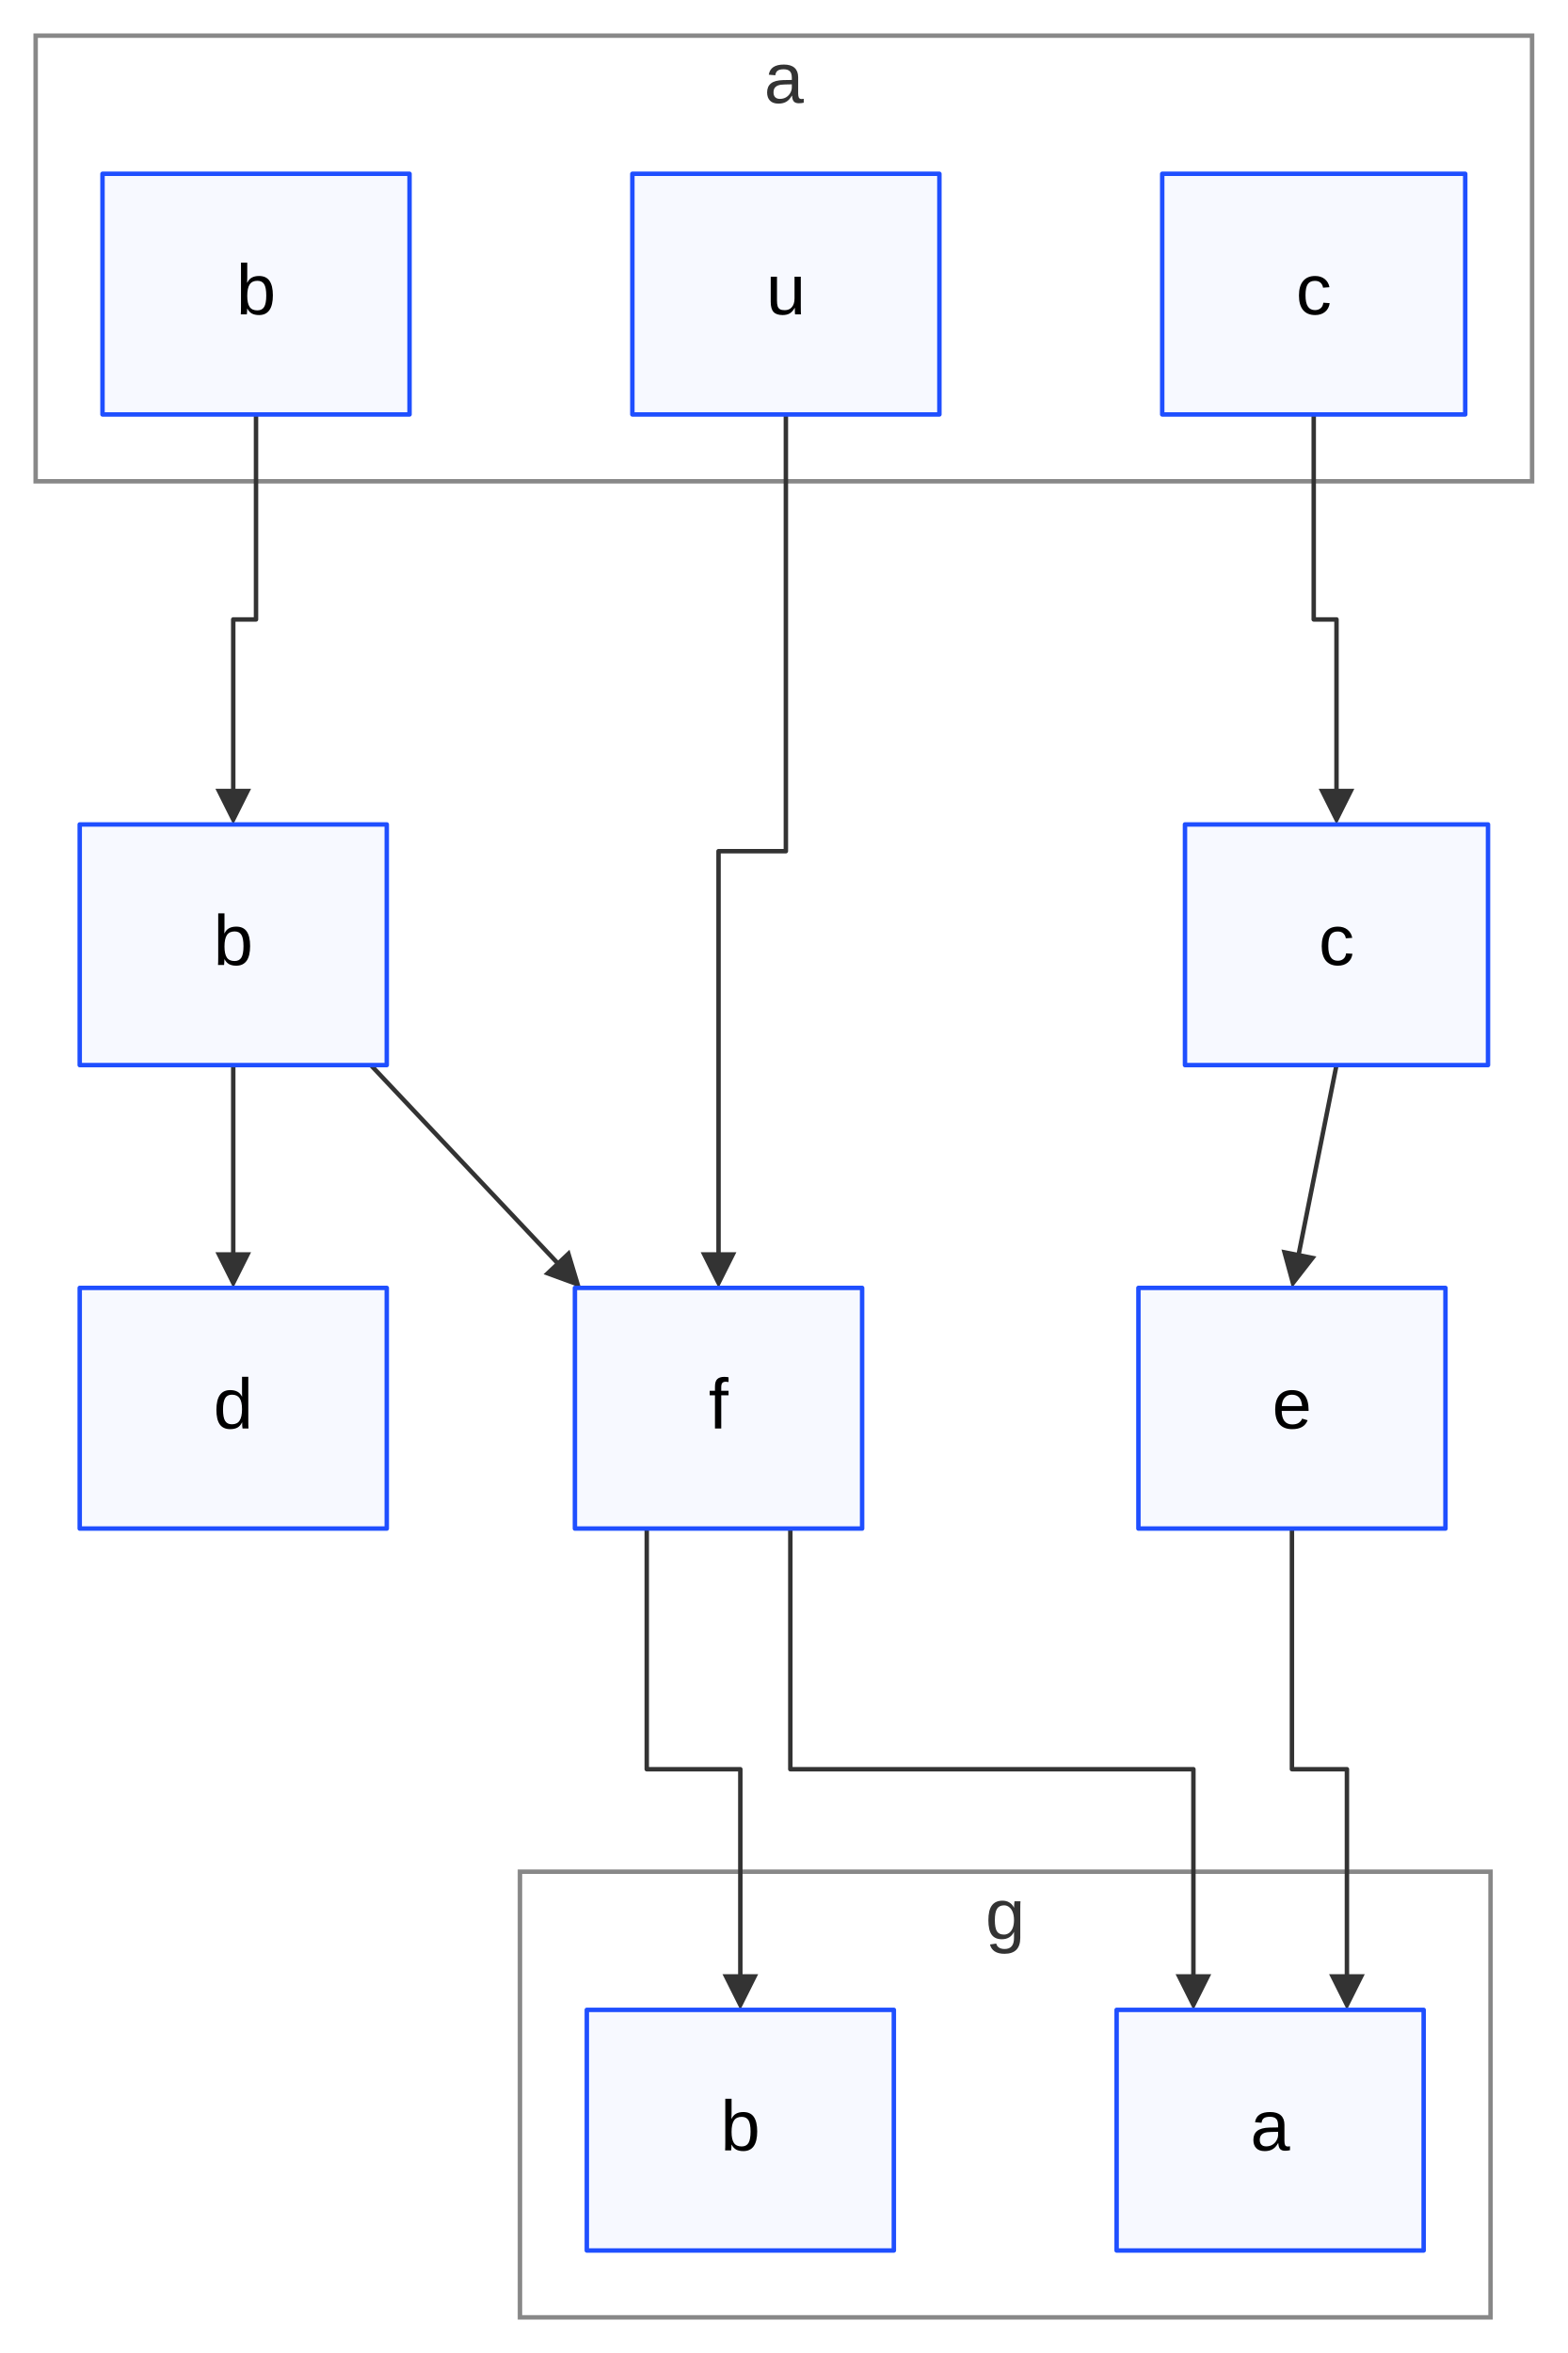
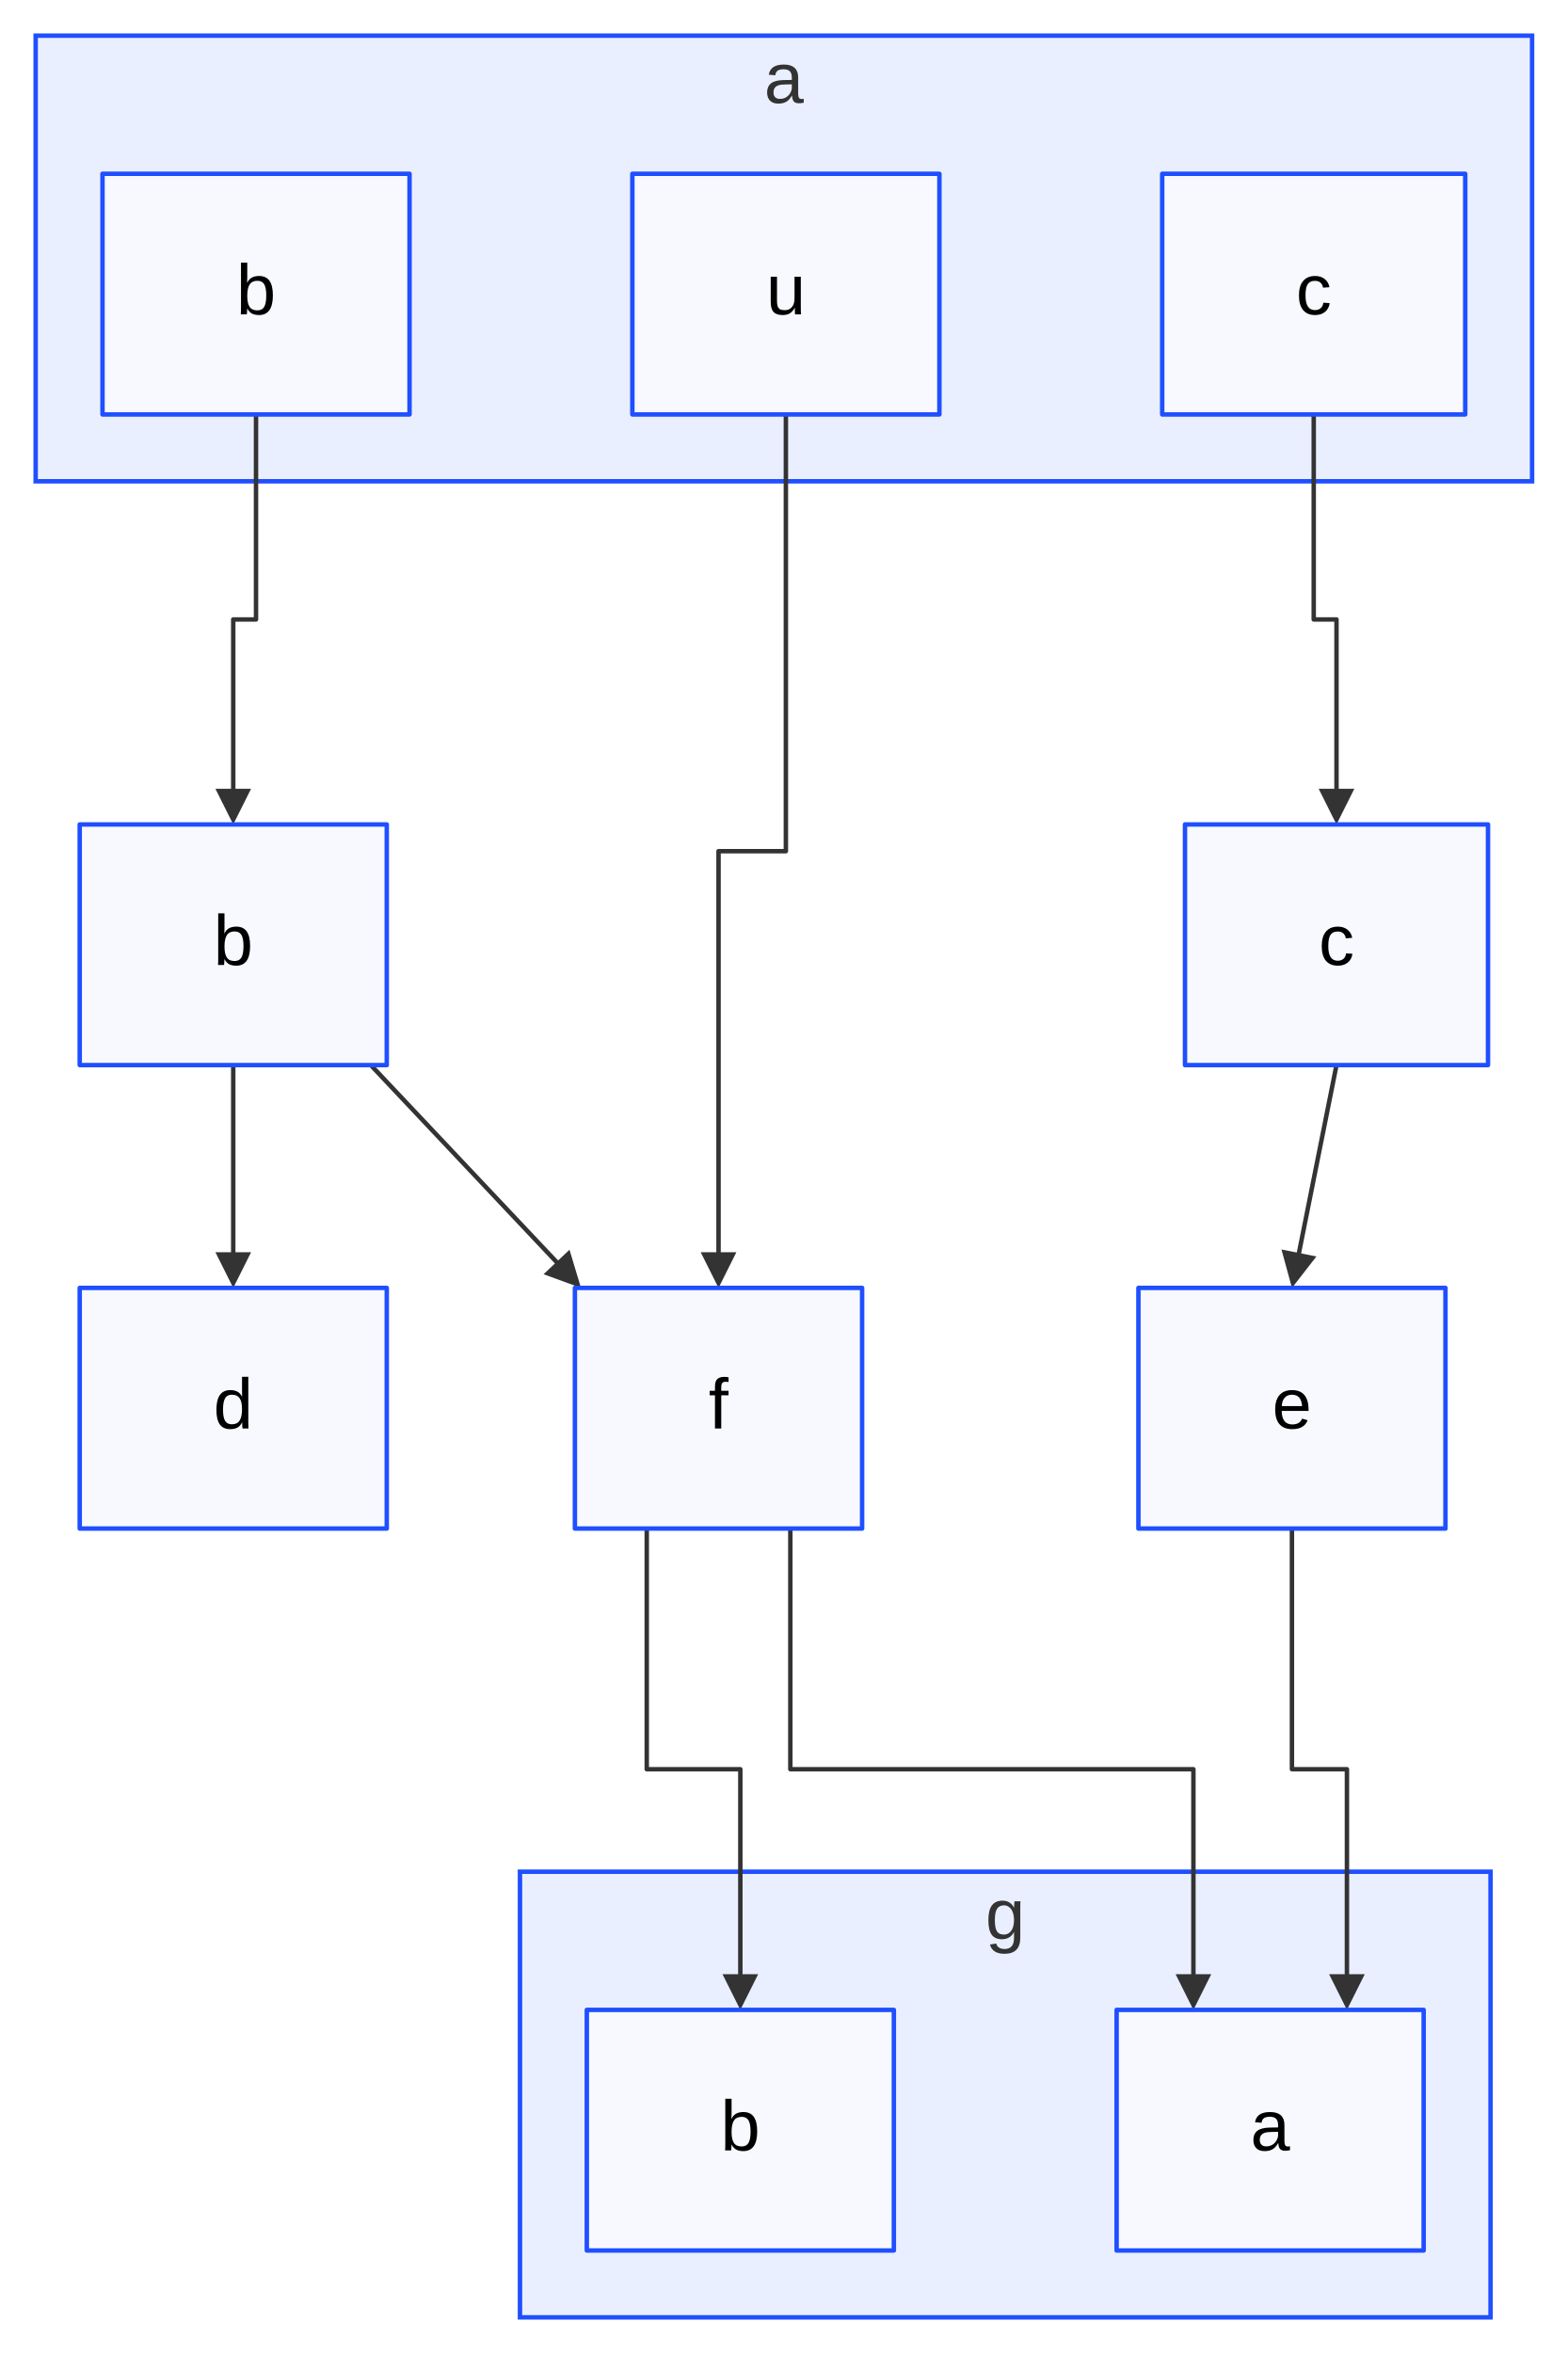
<svg xmlns="http://www.w3.org/2000/svg" width="100%" viewBox="0 0 351.80 528.00" style="max-width: 351.80px; background-color: transparent;" font-family="&quot;trebuchet ms&quot;, verdana, arial, sans-serif" font-size="16.00">
  <defs>
    <marker id="arrowhead" viewBox="0 0 10.00 10.00" refX="5.00" refY="5.00" markerWidth="8.00" markerHeight="8.00" orient="auto-start-reverse" markerUnits="userSpaceOnUse">
      <path d="M 0 0 L 10.00 5.00 L 0 10.00 z" fill="#333" />
    </marker>
  </defs>
  <g transform="translate(-25.11,-27.00)">
    <g class="clusters">
-       <rect class="subgraph" x="33.11" y="35.00" width="335.80" height="100.00" fill="none" stroke="#888" stroke-width="1.00" />
+       <rect class="subgraph" x="33.11" y="35.00" width="335.80" height="100.00" fill="#e9efff" stroke="#1f4fff" stroke-width="1px" />
      <text x="201.01" y="39.00" text-anchor="middle" dominant-baseline="hanging" fill="#333">a</text>
-       <rect class="subgraph" x="141.79" y="447.00" width="217.80" height="100.00" fill="none" stroke="#888" stroke-width="1.00" />
+       <rect class="subgraph" x="141.79" y="447.00" width="217.80" height="100.00" fill="#e9efff" stroke="#1f4fff" stroke-width="1px" />
      <text x="250.68" y="451.00" text-anchor="middle" dominant-baseline="hanging" fill="#333">g</text>
    </g>
    <g class="edgePaths">
      <path d="M82.56,120.00 L82.56,166.00 L77.45,166.00 L77.45,208.00" stroke="#333" stroke-width="1.00" fill="none" stroke-linecap="round" stroke-linejoin="round" marker-end="url(#arrowhead)" />
      <path d="M77.45,266.00 L77.45,312.00" stroke="#333" stroke-width="1.00" fill="none" stroke-linecap="round" stroke-linejoin="round" marker-end="url(#arrowhead)" />
      <path d="M108.32,266.00 L152.74,313.09" stroke="#333" stroke-width="1.00" fill="none" stroke-linecap="round" stroke-linejoin="round" marker-end="url(#arrowhead)" />
      <path d="M201.46,120.00 L201.46,218.00 L186.35,218.00 L186.35,312.00" stroke="#333" stroke-width="1.00" fill="none" stroke-linecap="round" stroke-linejoin="round" marker-end="url(#arrowhead)" />
      <path d="M319.91,120.00 L319.91,166.00 L325.02,166.00 L325.02,208.00" stroke="#333" stroke-width="1.00" fill="none" stroke-linecap="round" stroke-linejoin="round" marker-end="url(#arrowhead)" />
      <path d="M325.02,266.00 L315.81,312.08" stroke="#333" stroke-width="1.00" fill="none" stroke-linecap="round" stroke-linejoin="round" marker-end="url(#arrowhead)" />
      <path d="M170.24,370.00 L170.24,424.00 L191.24,424.00 L191.24,474.00" stroke="#333" stroke-width="1.00" fill="none" stroke-linecap="round" stroke-linejoin="round" marker-end="url(#arrowhead)" />
      <path d="M202.46,370.00 L202.46,424.00 L292.91,424.00 L292.91,474.00" stroke="#333" stroke-width="1.00" fill="none" stroke-linecap="round" stroke-linejoin="round" marker-end="url(#arrowhead)" />
      <path d="M315.02,370.00 L315.02,424.00 L327.36,424.00 L327.36,474.00" stroke="#333" stroke-width="1.00" fill="none" stroke-linecap="round" stroke-linejoin="round" marker-end="url(#arrowhead)" />
    </g>
    <g class="nodes">
      <rect x="48.11" y="66.00" width="68.90" height="54.00" fill="#f7f9ff" stroke="#1f4fff" stroke-width="1px" stroke-linejoin="round" />
      <text x="82.56" y="93.00" text-anchor="middle" dominant-baseline="middle" fill="#000">b</text>
      <rect x="285.91" y="66.00" width="68.00" height="54.00" fill="#f7f9ff" stroke="#1f4fff" stroke-width="1px" stroke-linejoin="round" />
      <text x="319.91" y="93.00" text-anchor="middle" dominant-baseline="middle" fill="#000">c</text>
      <rect x="167.01" y="66.00" width="68.90" height="54.00" fill="#f7f9ff" stroke="#1f4fff" stroke-width="1px" stroke-linejoin="round" />
      <text x="201.46" y="93.00" text-anchor="middle" dominant-baseline="middle" fill="#000">u</text>
      <rect x="43.00" y="212.00" width="68.90" height="54.00" fill="#f7f9ff" stroke="#1f4fff" stroke-width="1px" stroke-linejoin="round" />
      <text x="77.45" y="239.00" text-anchor="middle" dominant-baseline="middle" fill="#000">b</text>
      <rect x="291.02" y="212.00" width="68.00" height="54.00" fill="#f7f9ff" stroke="#1f4fff" stroke-width="1px" stroke-linejoin="round" />
      <text x="325.02" y="239.00" text-anchor="middle" dominant-baseline="middle" fill="#000">c</text>
      <rect x="43.00" y="316.00" width="68.90" height="54.00" fill="#f7f9ff" stroke="#1f4fff" stroke-width="1px" stroke-linejoin="round" />
      <text x="77.45" y="343.00" text-anchor="middle" dominant-baseline="middle" fill="#000">d</text>
      <rect x="280.57" y="316.00" width="68.90" height="54.00" fill="#f7f9ff" stroke="#1f4fff" stroke-width="1px" stroke-linejoin="round" />
      <text x="315.02" y="343.00" text-anchor="middle" dominant-baseline="middle" fill="#000">e</text>
      <rect x="154.12" y="316.00" width="64.45" height="54.00" fill="#f7f9ff" stroke="#1f4fff" stroke-width="1px" stroke-linejoin="round" />
      <text x="186.35" y="343.00" text-anchor="middle" dominant-baseline="middle" fill="#000">f</text>
      <rect x="275.68" y="478.00" width="68.90" height="54.00" fill="#f7f9ff" stroke="#1f4fff" stroke-width="1px" stroke-linejoin="round" />
      <text x="310.13" y="505.00" text-anchor="middle" dominant-baseline="middle" fill="#000">a</text>
      <rect x="156.79" y="478.00" width="68.90" height="54.00" fill="#f7f9ff" stroke="#1f4fff" stroke-width="1px" stroke-linejoin="round" />
      <text x="191.24" y="505.00" text-anchor="middle" dominant-baseline="middle" fill="#000">b</text>
    </g>
    <g class="edgeLabels">
    </g>
  </g>
</svg>
